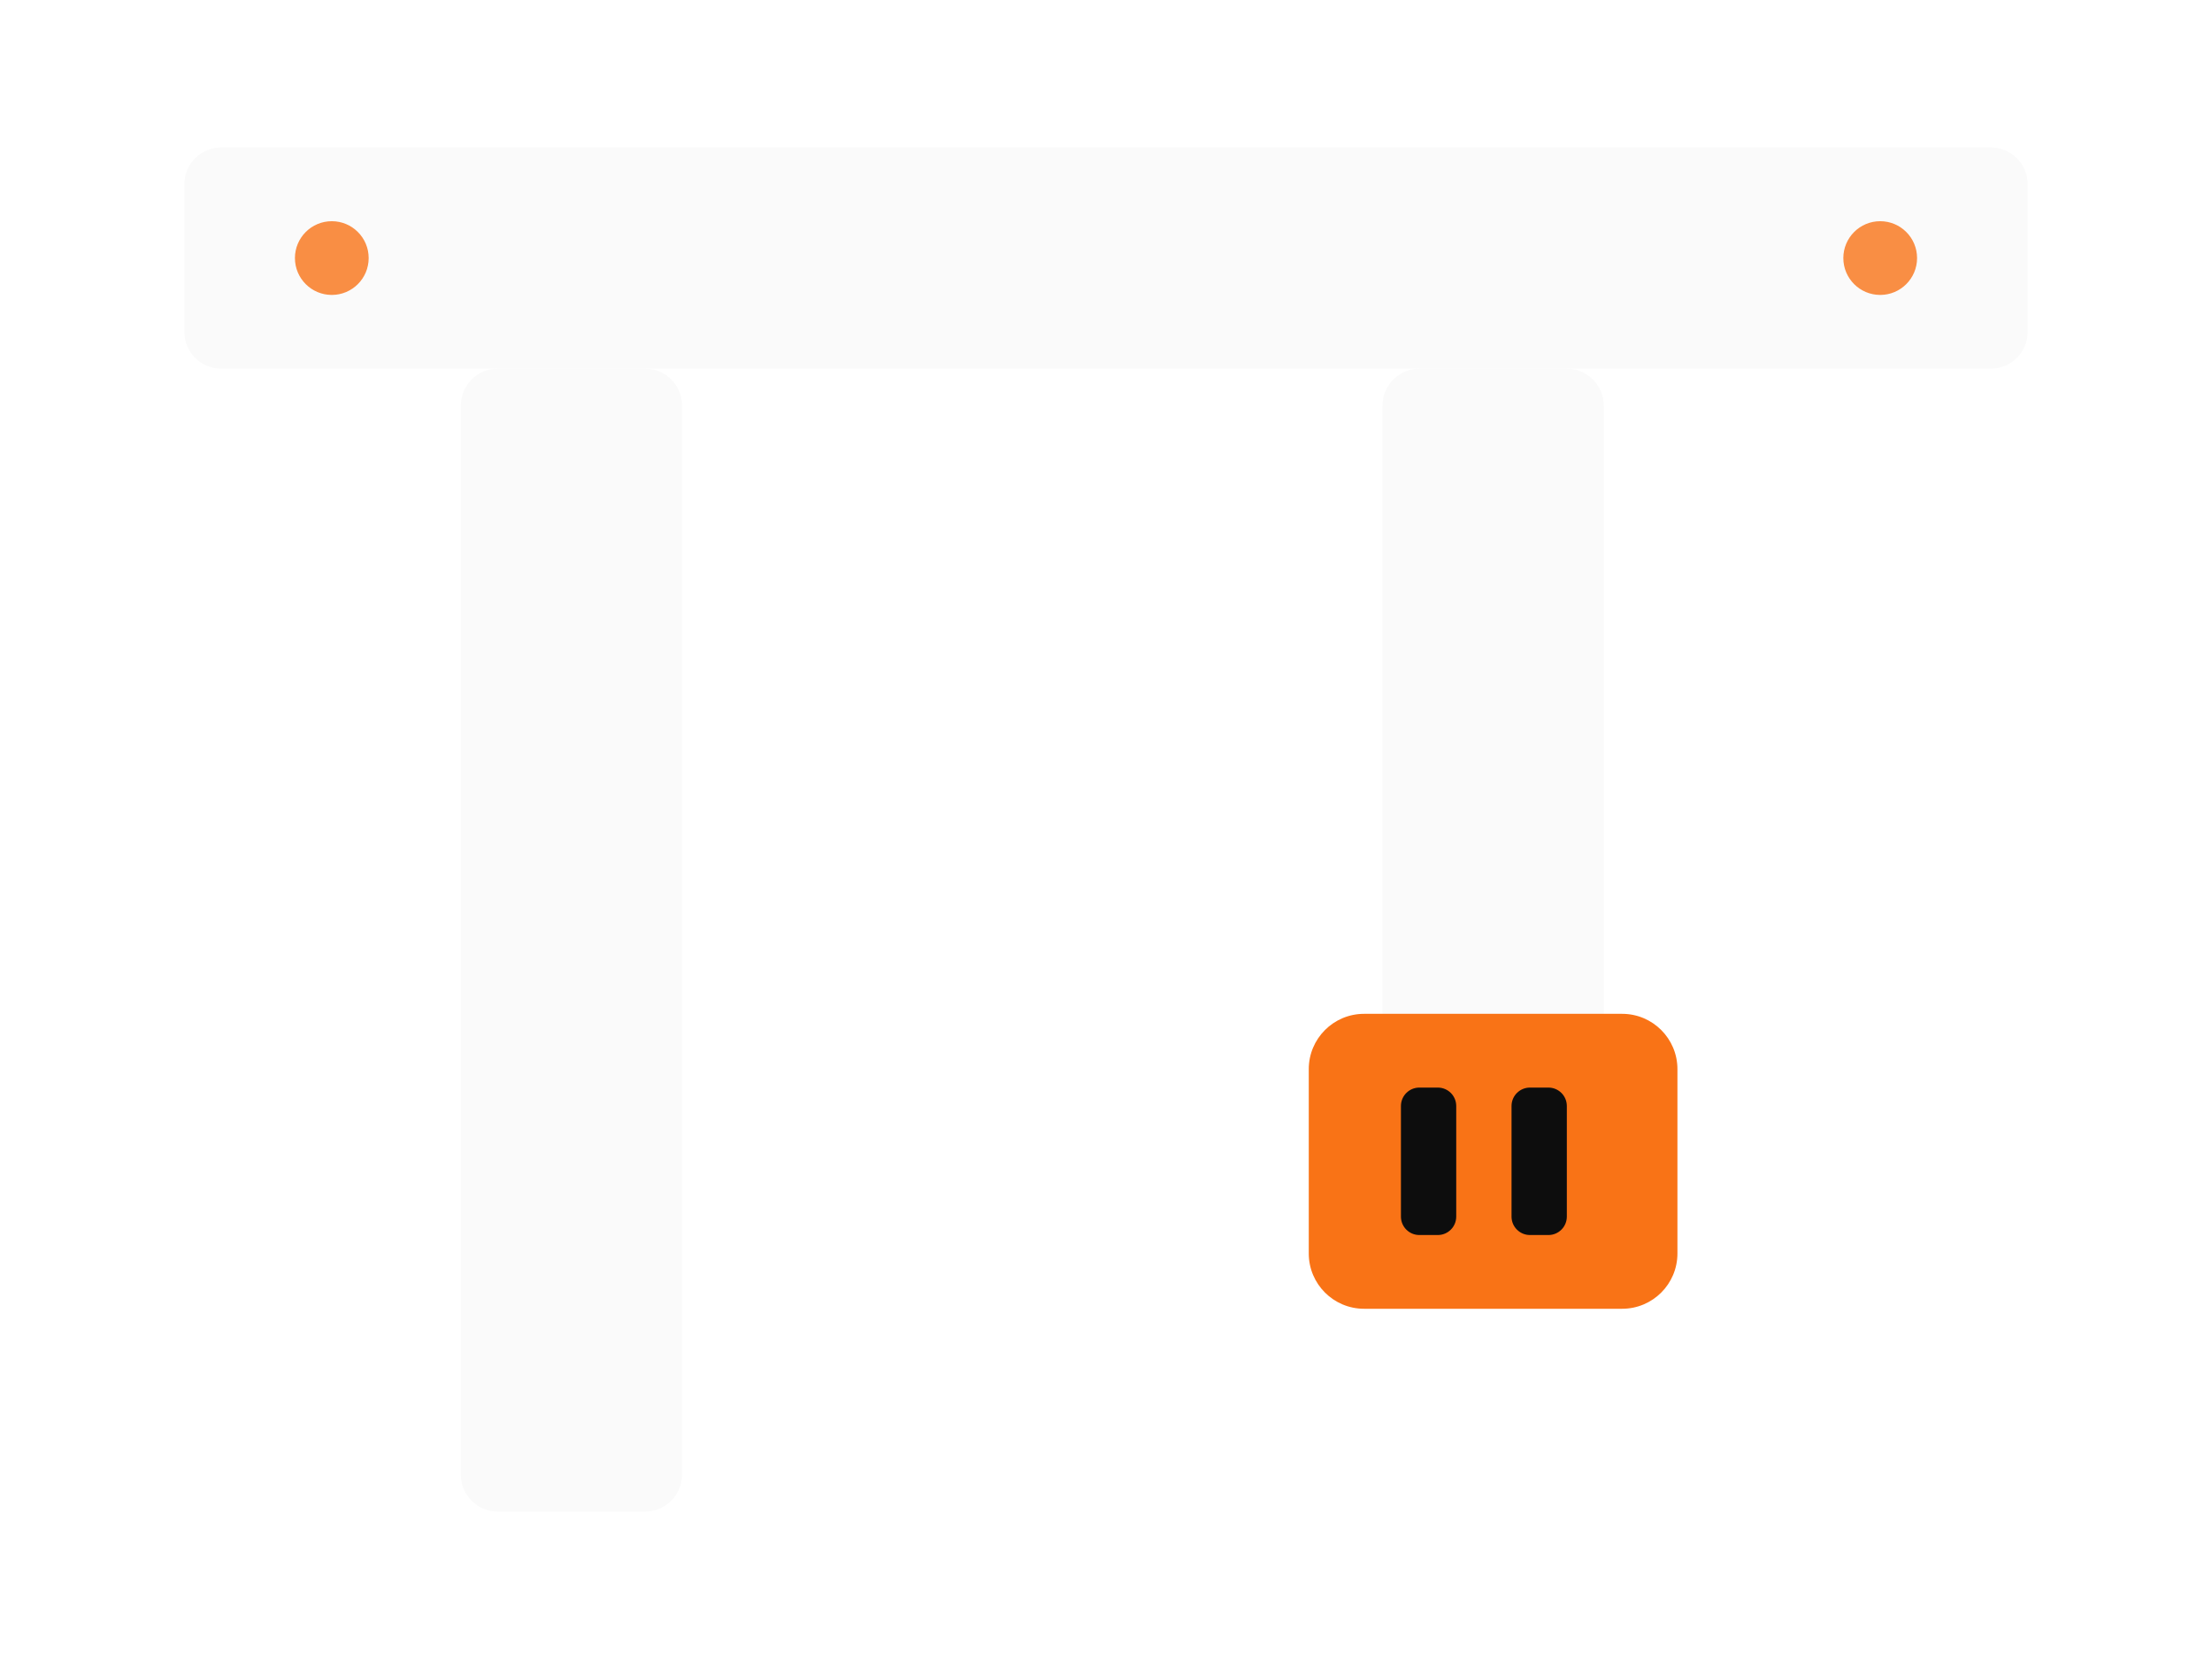
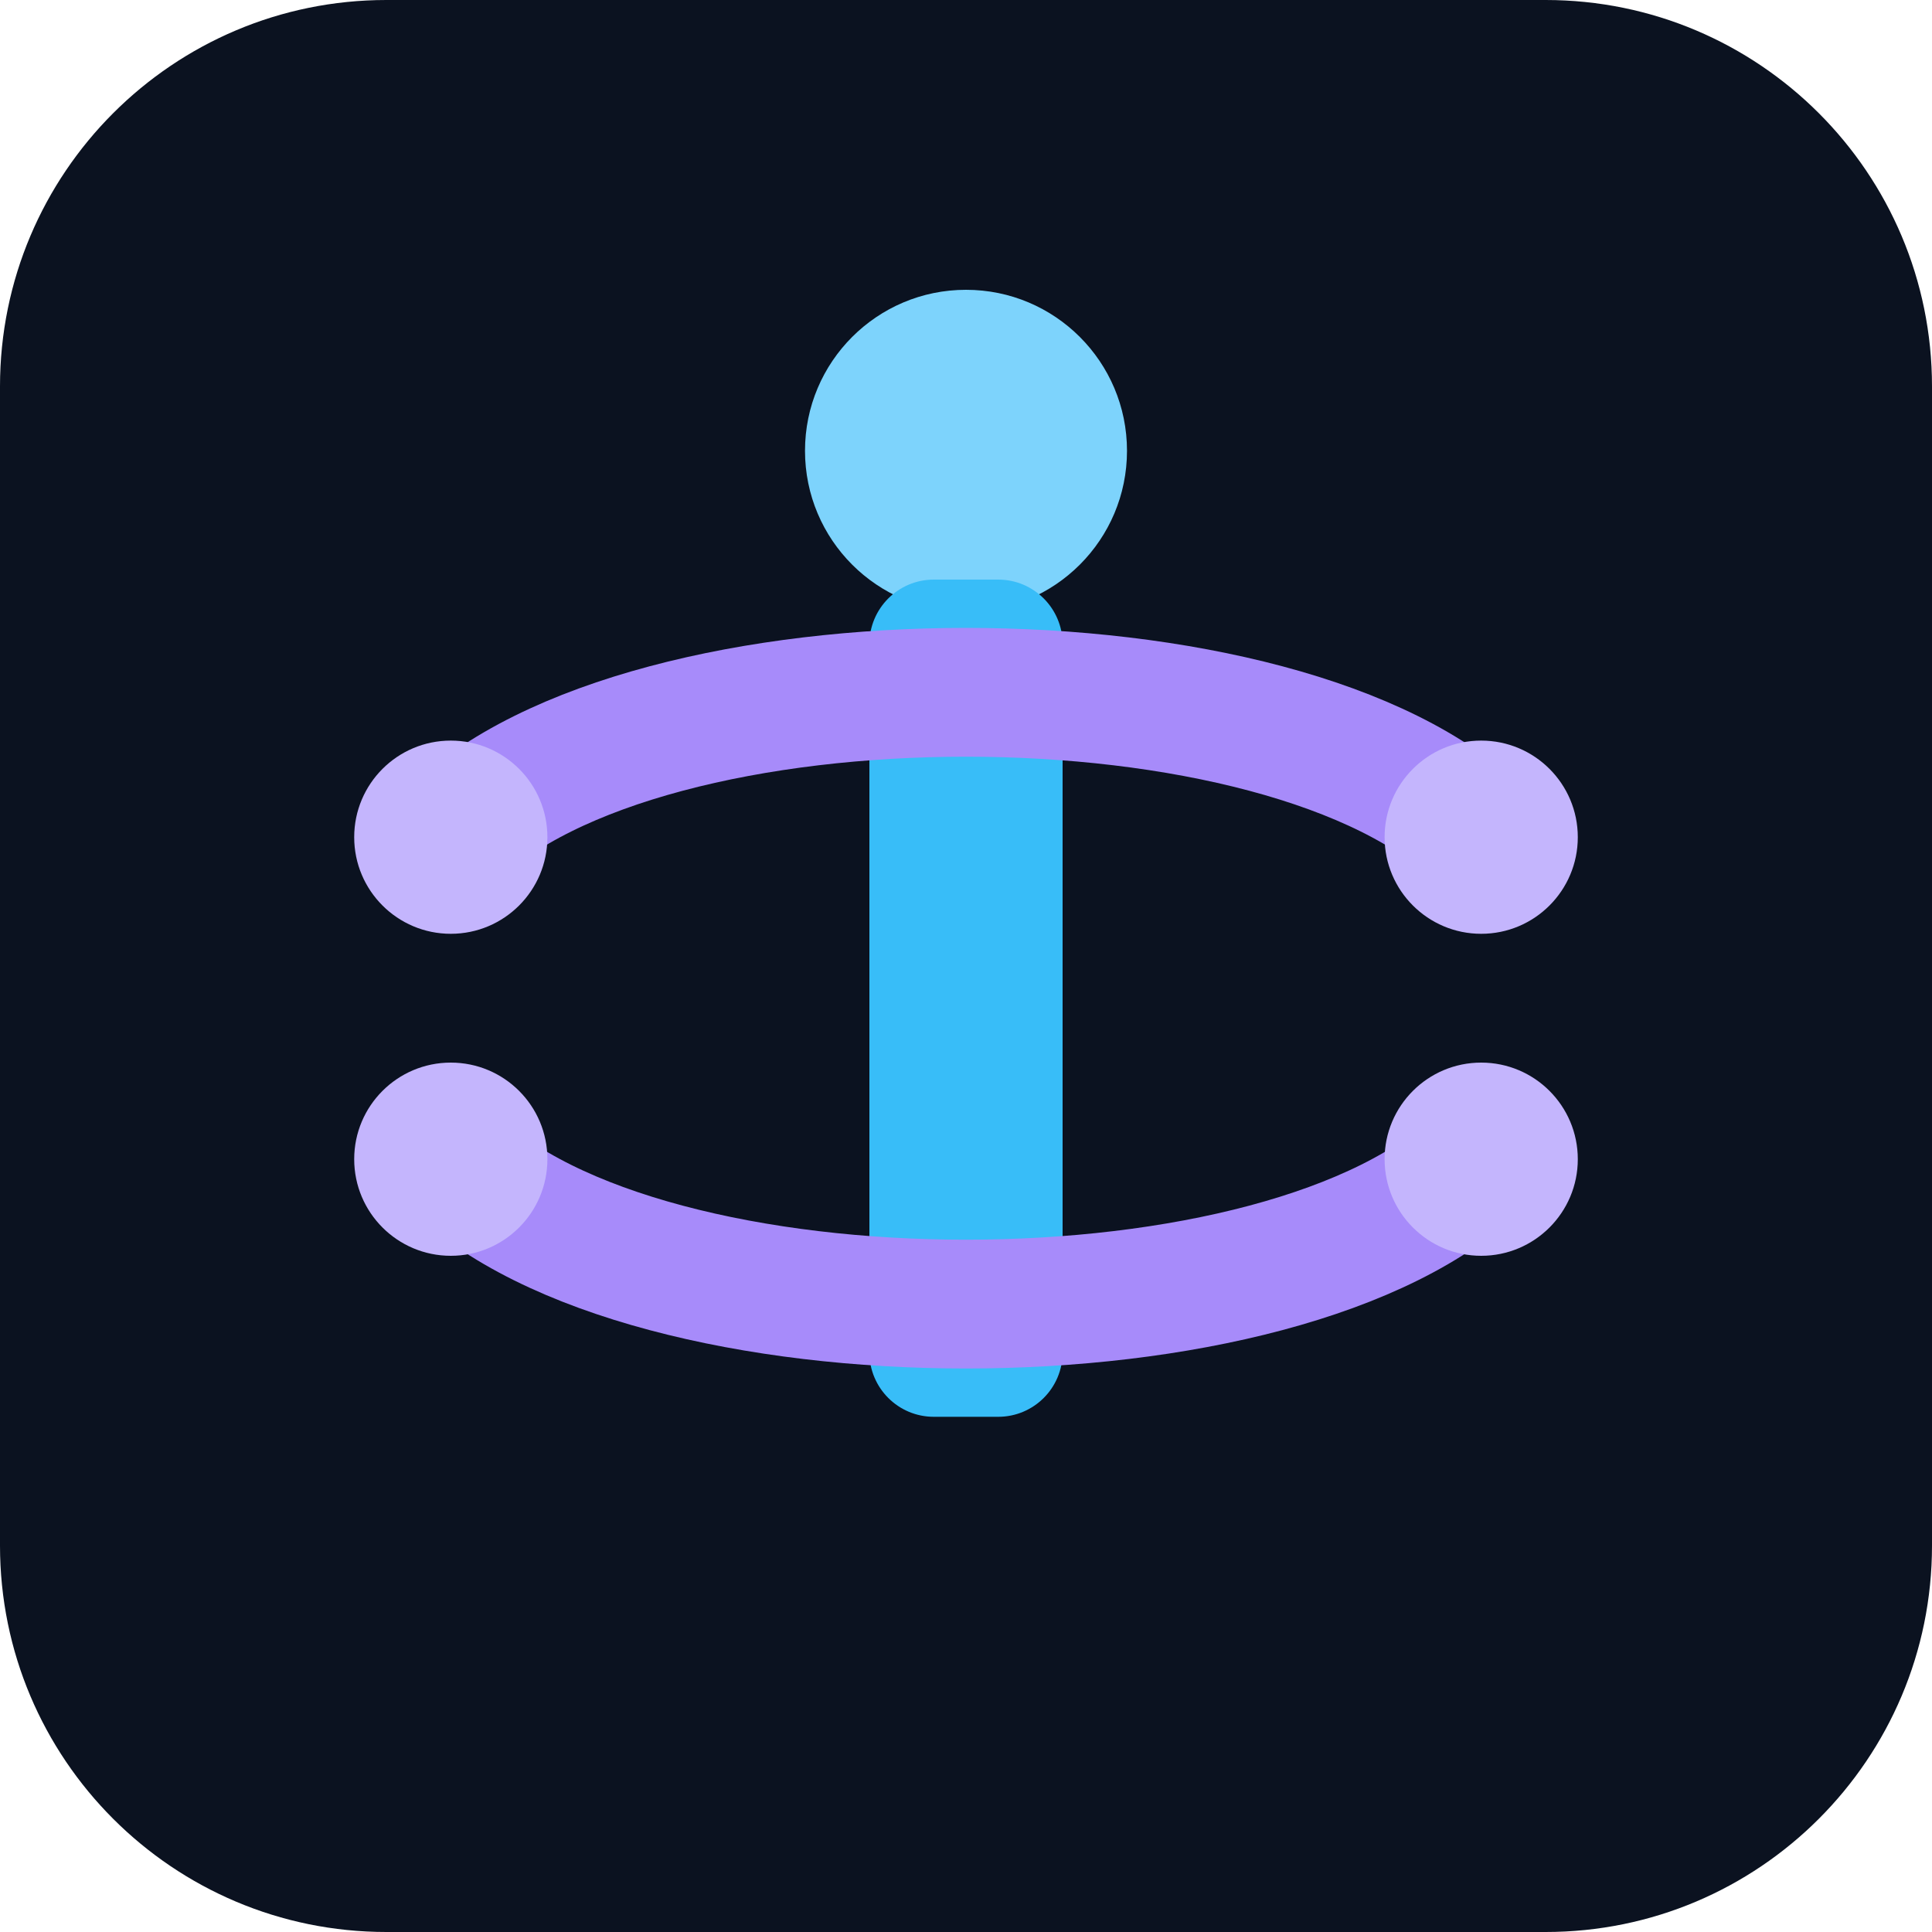
- <svg xmlns="http://www.w3.org/2000/svg" viewBox="0 0 120 90" width="120" height="90">
-   <rect x="10" y="8" width="100" height="12" rx="2" fill="#fafafa" />
-   <rect x="25" y="20" width="12" height="62" rx="2" fill="#fafafa" />
-   <rect x="75" y="20" width="12" height="45" rx="2" fill="#fafafa" />
-   <rect x="71" y="55" width="20" height="16" rx="3" fill="#f97316" />
-   <rect x="76" y="59" width="3" height="8" rx="1" fill="#0d0d0d" />
-   <rect x="82" y="59" width="3" height="8" rx="1" fill="#0d0d0d" />
-   <circle cx="18" cy="14" r="2" fill="#f97316" opacity="0.8" />
-   <circle cx="102" cy="14" r="2" fill="#f97316" opacity="0.8" />
+ <svg xmlns="http://www.w3.org/2000/svg" viewBox="0 0 120 120" width="120" height="120">
+   <rect width="120" height="120" rx="24" fill="#0b1220" />
+   <circle cx="60" cy="28" r="10" fill="#7dd3fc" />
+   <rect x="54" y="36" width="12" height="52" rx="4" fill="#38bdf8" />
+   <path d="M28 52 C40 40, 80 40, 92 52" stroke="#a78bfa" stroke-width="8" fill="none" stroke-linecap="round" />
+   <path d="M28 72 C40 84, 80 84, 92 72" stroke="#a78bfa" stroke-width="8" fill="none" stroke-linecap="round" />
+   <circle cx="28" cy="52" r="6" fill="#c4b5fd" />
+   <circle cx="92" cy="52" r="6" fill="#c4b5fd" />
+   <circle cx="28" cy="72" r="6" fill="#c4b5fd" />
+   <circle cx="92" cy="72" r="6" fill="#c4b5fd" />
</svg>
